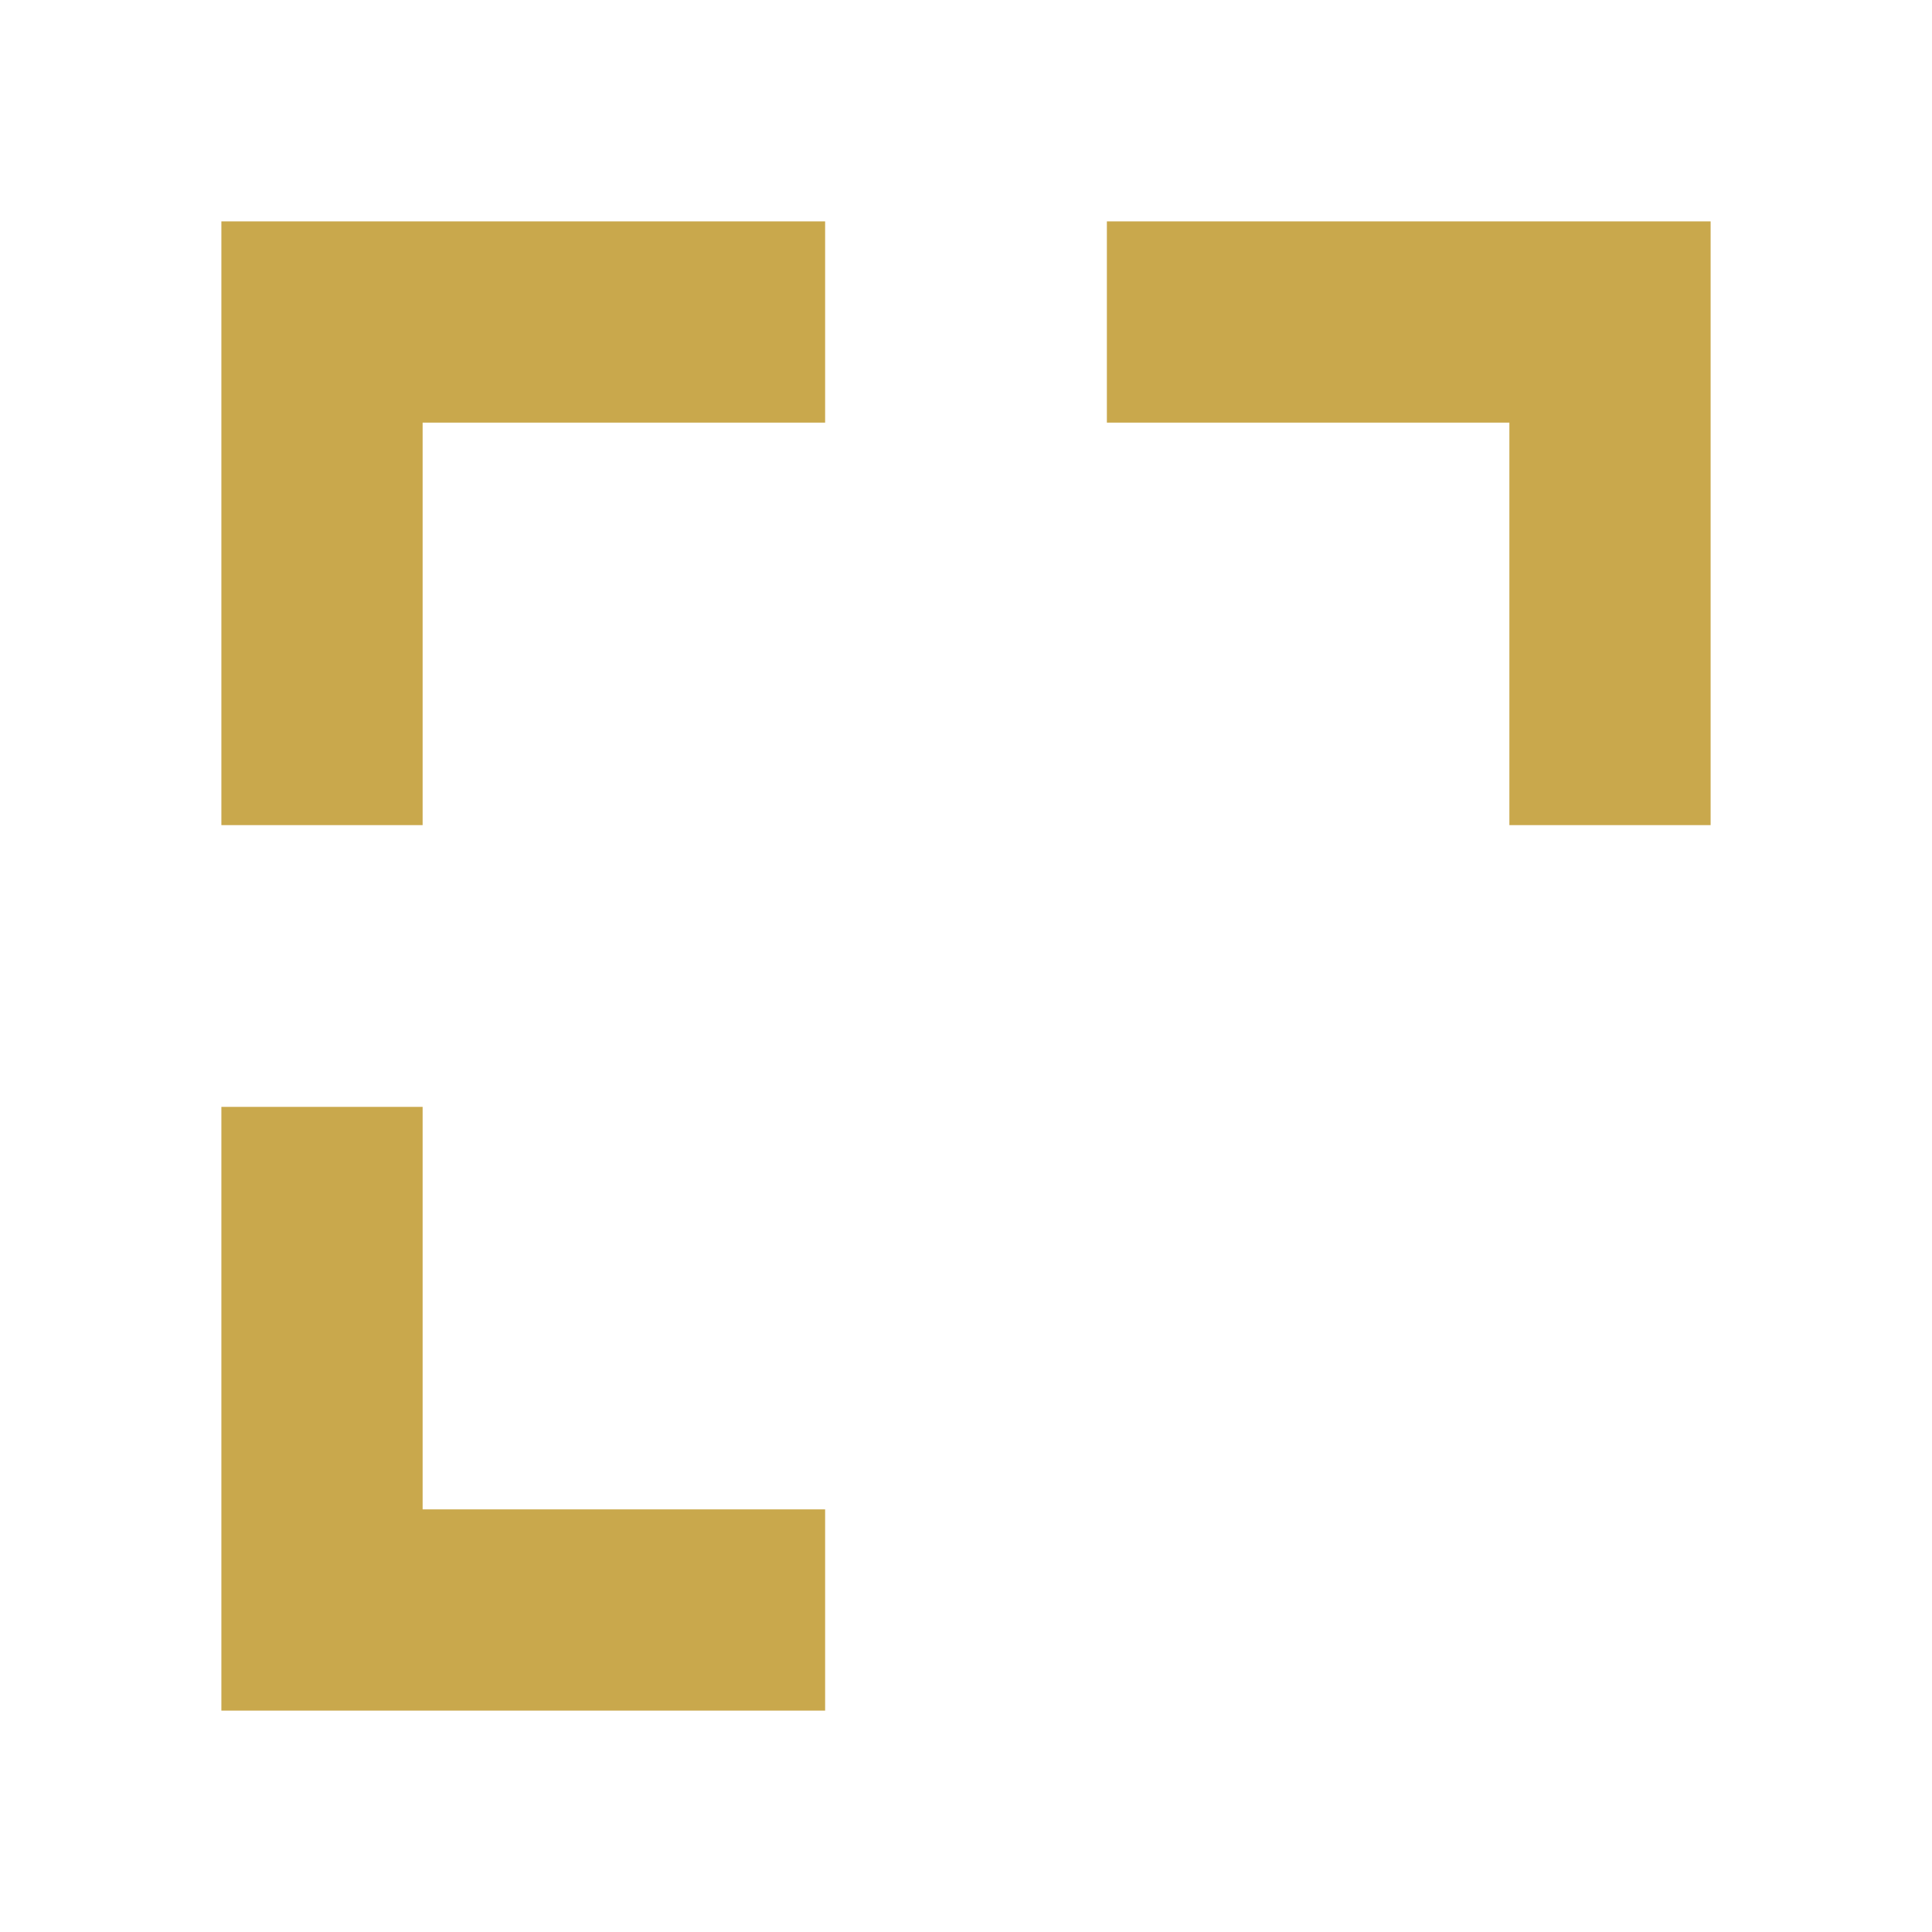
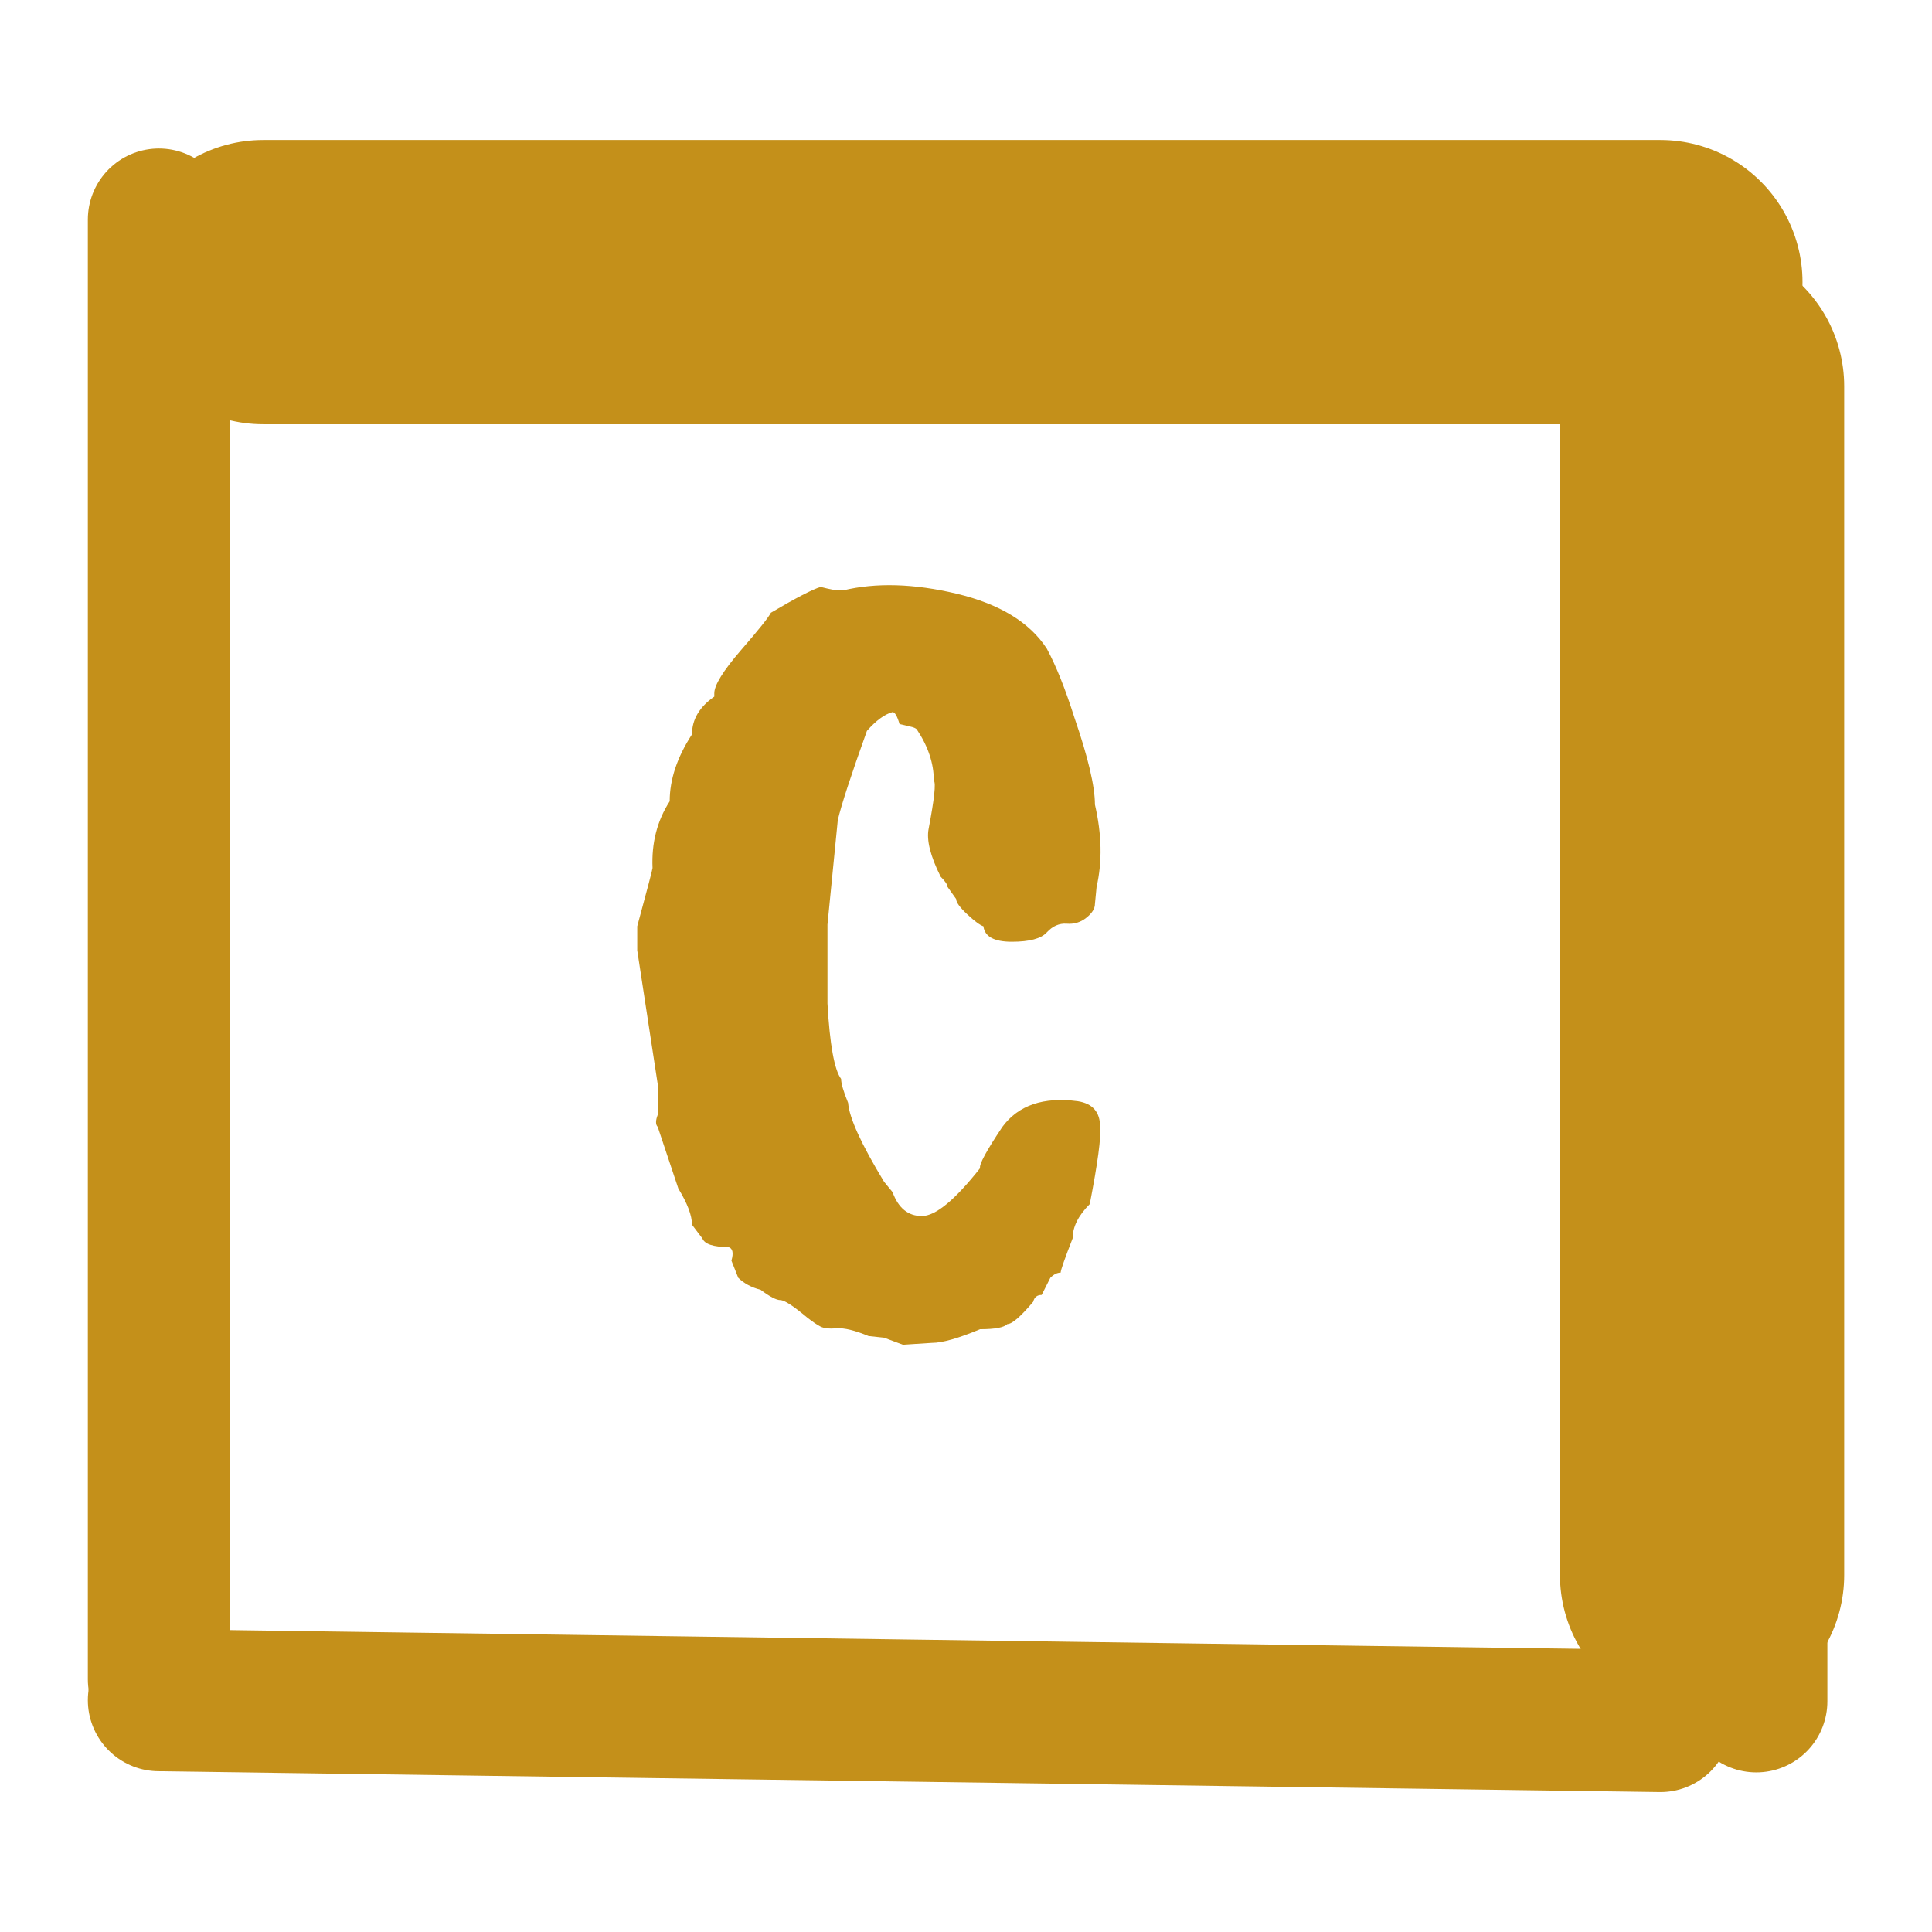
- <svg xmlns="http://www.w3.org/2000/svg" role="img" width="48px" height="48px" viewBox="0 0 24 24" aria-labelledby="craftbaseIconTitle" stroke="#C9A84C" stroke-width="2.5" stroke-linecap="square" stroke-linejoin="miter" fill="none">
-   <polyline points="4,9 4,4 9,4" />
-   <polyline points="15,4 20,4 20,9" />
-   <polyline points="4,15 4,20 9,20" />
+ <svg xmlns="http://www.w3.org/2000/svg" width="104.81" height="104.81" viewBox="2000.06 1216.63 104.81 104.81">
+   <g>
+     <g id="two-733" transform="matrix(1 0 0 1 2047 1263)" opacity="1">
+       <g id="two-742" transform="matrix(1 0 0 1 -39 -38)" opacity="1">
+         <path d="M 0.681 3.541 L 0.681 82.732 " fill="none" stroke="#C4901A" stroke-width="7.71" stroke-linecap="round" stroke-linejoin="round" stroke-miterlimit="4" />
+       </g>
+       <g id="two-744" transform="matrix(1 0 0 1 -39 43)" opacity="1">
+         <path d="M 0.681 2.863 L 82.135 3.995 " fill="none" stroke="#C4901A" stroke-width="7.71" stroke-linecap="round" stroke-linejoin="round" stroke-miterlimit="4" />
+       </g>
+       <g id="two-746" transform="matrix(1 0 0 1 -16 5)" opacity="1">
+         <path transform="matrix(1 0 0 1 0 19.53)" d="M6.60 -31.06Q6.60 -32.27 7.81 -33.11Q7.81 -33.20 7.81 -33.29Q7.81 -33.95 9.25 -35.62Q10.70 -37.29 10.88 -37.66Q12.93 -38.87 13.58 -39.06Q14.32 -38.87 14.60 -38.87H14.79Q17.48 -39.52 20.97 -38.69Q24.46 -37.85 25.85 -35.71Q26.60 -34.32 27.34 -31.99Q28.46 -28.74 28.46 -27.25Q29.02 -24.83 28.55 -22.79L28.46 -21.86Q28.46 -21.48 27.99 -21.11Q27.53 -20.74 26.92 -20.79Q26.32 -20.83 25.85 -20.32Q25.39 -19.81 23.95 -19.81Q22.51 -19.81 22.41 -20.65Q22.13 -20.74 21.53 -21.30Q20.93 -21.86 20.93 -22.13L20.46 -22.79Q20.46 -22.97 20.09 -23.34Q19.25 -25.02 19.44 -25.95Q19.90 -28.36 19.72 -28.55Q19.72 -29.95 18.79 -31.34Q18.69 -31.43 18.46 -31.48Q18.23 -31.53 17.86 -31.62Q17.67 -32.27 17.48 -32.27Q16.83 -32.09 16.09 -31.25Q14.79 -27.62 14.51 -26.41L13.95 -20.74V-16.46Q14.14 -13.11 14.69 -12.37Q14.69 -12.00 15.07 -11.07Q15.16 -9.86 17.02 -6.79L17.48 -6.23Q17.95 -4.93 19.07 -4.93Q20.18 -4.93 22.23 -7.53Q22.13 -7.81 23.44 -9.77Q24.74 -11.53 27.53 -11.16Q28.74 -10.97 28.74 -9.77Q28.83 -8.93 28.18 -5.58Q27.25 -4.65 27.25 -3.72Q26.60 -2.05 26.60 -1.86Q26.32 -1.86 26.04 -1.58L25.57 -0.65Q25.20 -0.65 25.11 -0.28Q24.09 0.93 23.71 0.93Q23.44 1.21 22.23 1.21Q20.46 1.95 19.62 1.95L18.04 2.05L17.02 1.67L16.18 1.58Q15.07 1.12 14.46 1.16Q13.86 1.21 13.58 1.07Q13.30 0.93 12.83 0.56Q11.72 -0.37 11.39 -0.37Q11.07 -0.37 10.32 -0.93Q9.58 -1.12 9.11 -1.58L8.74 -2.51Q8.93 -3.16 8.56 -3.25Q7.35 -3.25 7.16 -3.72L6.60 -4.46Q6.60 -5.21 5.86 -6.42L4.74 -9.77Q4.56 -9.95 4.74 -10.42V-12.09L3.63 -19.34V-20.65Q4.46 -23.71 4.46 -23.81Q4.37 -25.85 5.39 -27.43Q5.39 -29.20 6.60 -31.06Z" fill="#C4901A" stroke="none" fill-rule="nonzero" />
+       </g>
+       <g id="two-748" transform="matrix(1 0 0 1 -35 -34)" opacity="1">
+         <path d="M 2.338 2.935 L 78.135 2.935 " fill="none" stroke="#C4901A" stroke-width="15.42" stroke-linecap="round" stroke-linejoin="round" stroke-miterlimit="4" />
+       </g>
+       <g id="two-750" transform="matrix(1 0 0 1 42 -30)" opacity="1">
+         <path d="M 3.397 4.591 L 3.397 69.075 " fill="none" stroke="#C4901A" stroke-width="15.42" stroke-linecap="round" stroke-linejoin="round" stroke-miterlimit="4" />
+       </g>
+       <g id="two-752" transform="matrix(1 0 0 1 46 12)" opacity="1">
+         <path d="M 2.339 5.977 L 2.339 33.926 " fill="none" stroke="#C4901A" stroke-width="7.71" stroke-linecap="round" stroke-linejoin="round" stroke-miterlimit="4" />
+       </g>
+     </g>
+   </g>
</svg>
